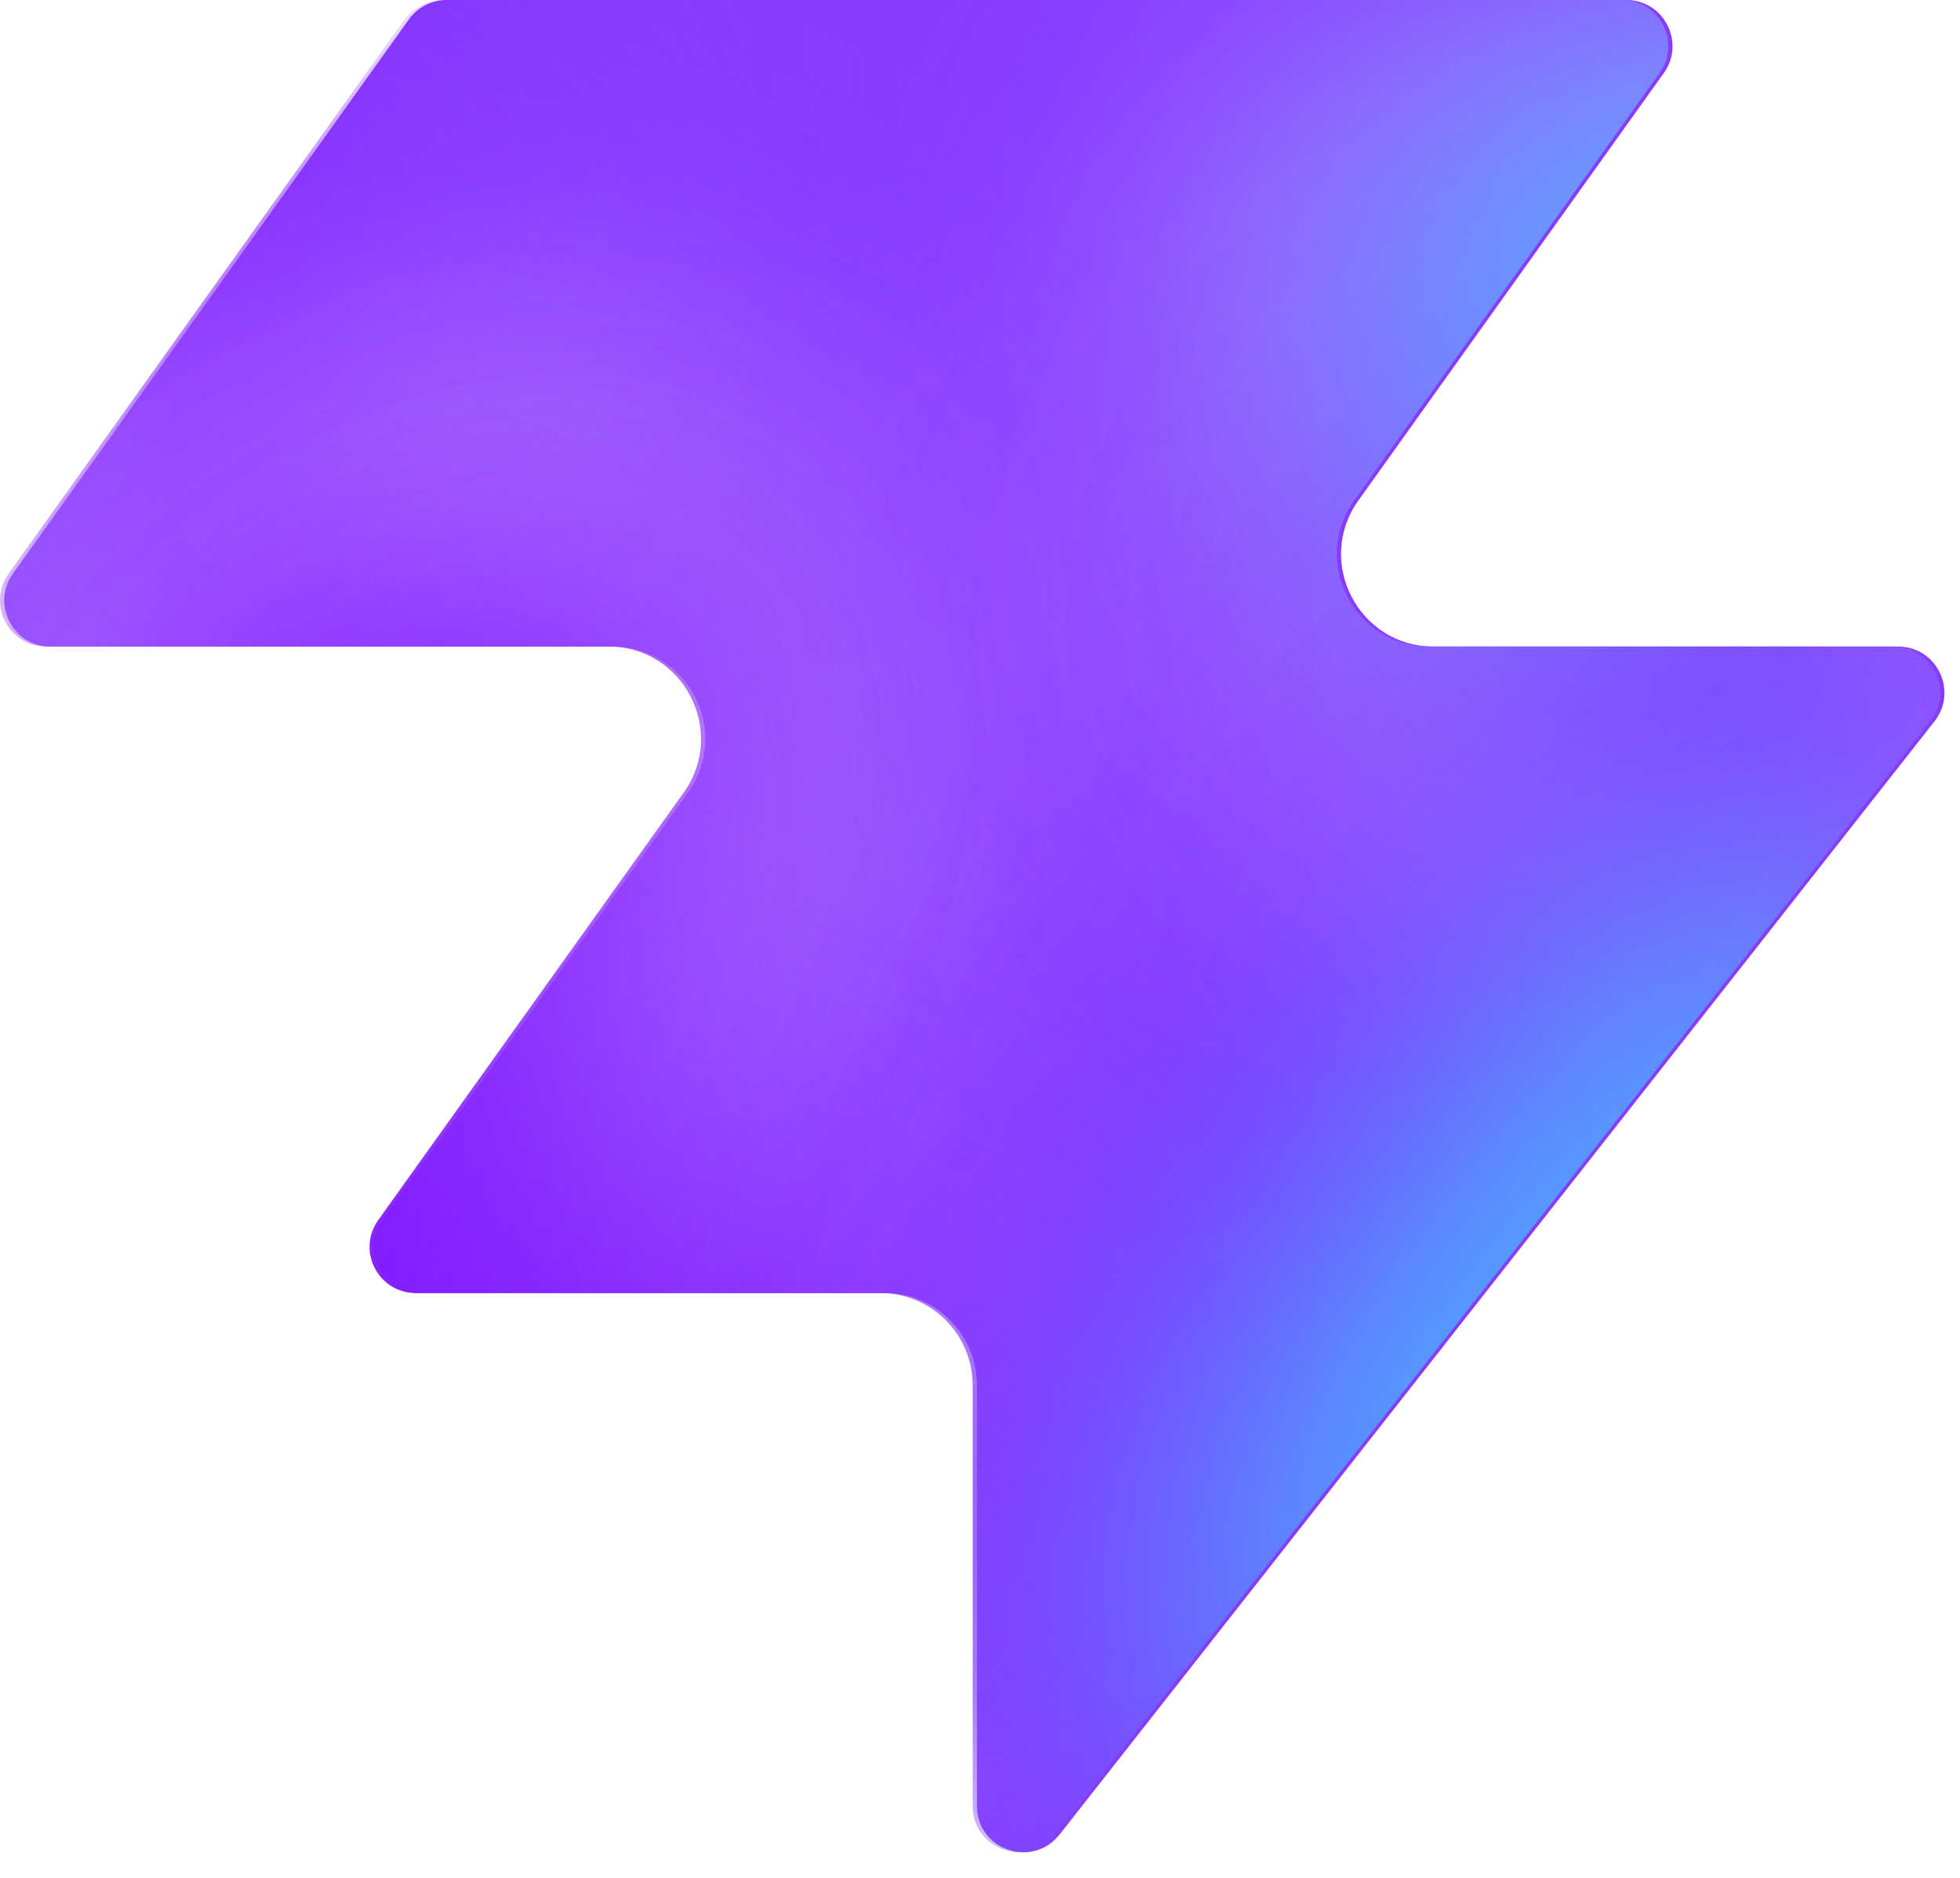
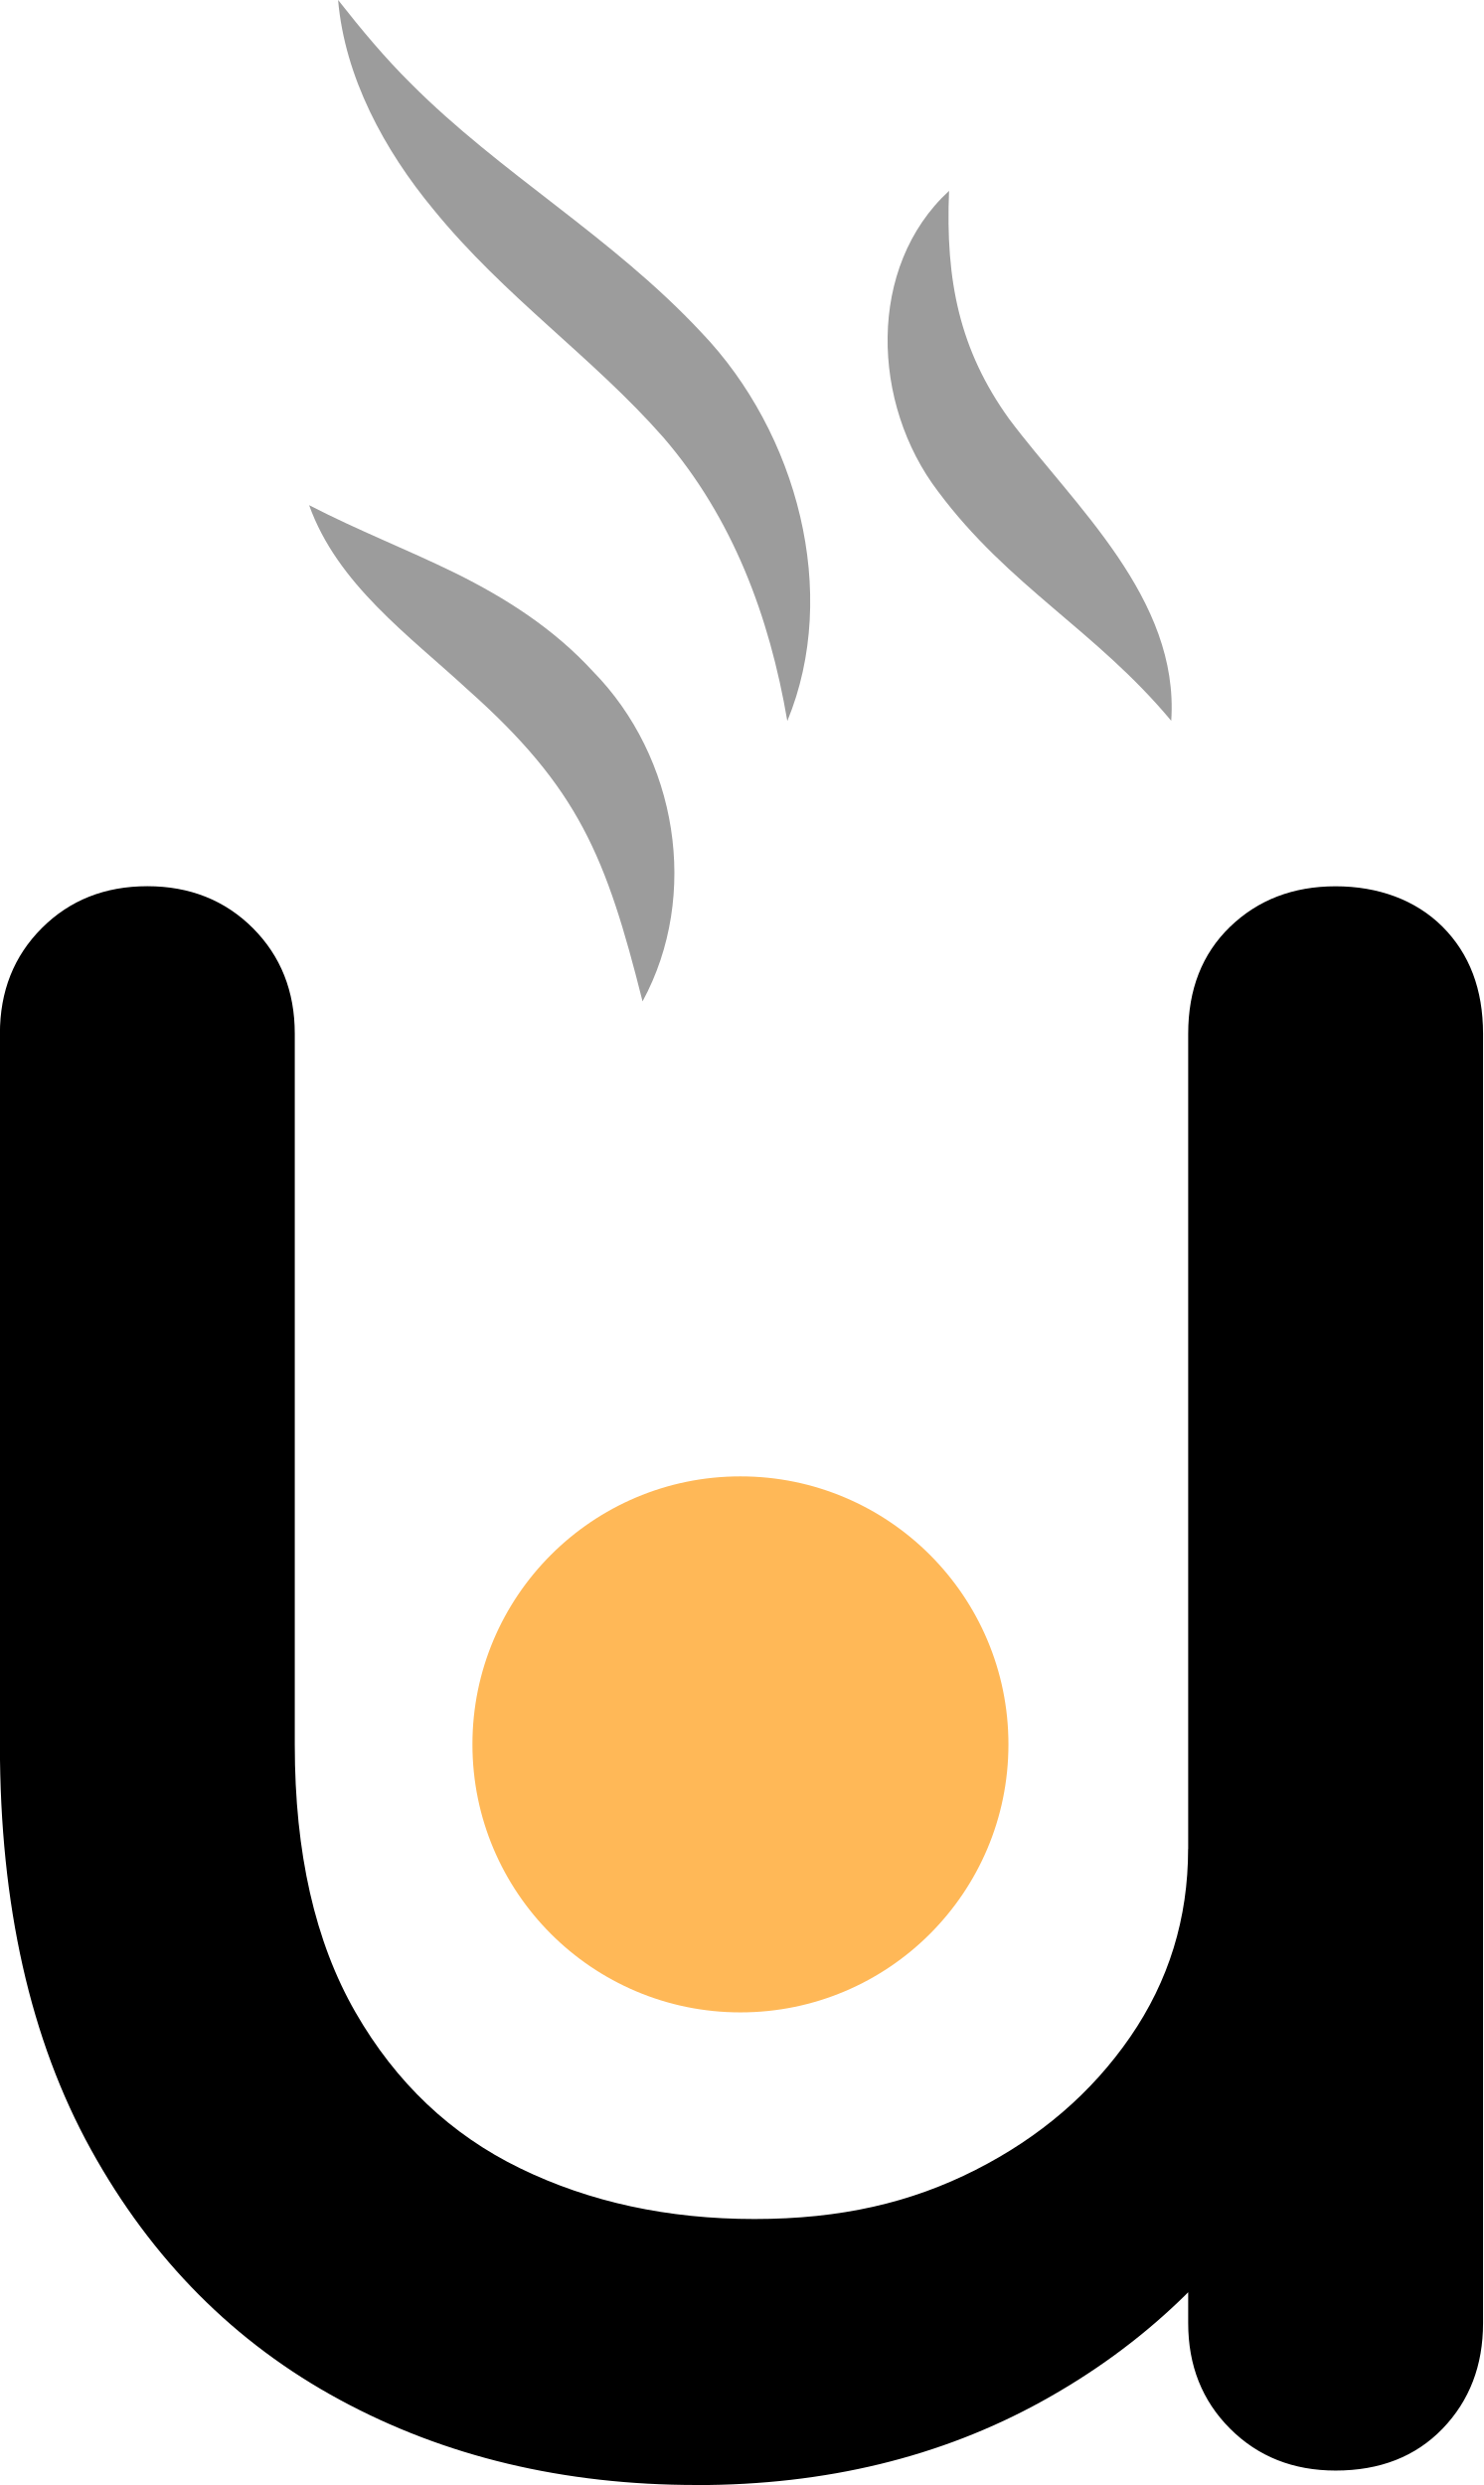
- <svg xmlns="http://www.w3.org/2000/svg" width="48" height="46" fill="none" viewBox="0 0 48 46">
-   <path fill="#863bff" d="M25.946 44.938c-.664.845-2.021.375-2.021-.698V33.937a2.26 2.26 0 0 0-2.262-2.262H10.287c-.92 0-1.456-1.04-.92-1.788l7.48-10.471c1.07-1.497 0-3.578-1.842-3.578H1.237c-.92 0-1.456-1.04-.92-1.788L10.013.474c.214-.297.556-.474.92-.474h28.894c.92 0 1.456 1.04.92 1.788l-7.48 10.471c-1.07 1.498 0 3.579 1.842 3.579h11.377c.943 0 1.473 1.088.89 1.83L25.947 44.94z" style="fill:#863bff;fill:color(display-p3 .525 .23 1);fill-opacity:1" />
-   <mask id="a" width="48" height="46" x="0" y="0" maskUnits="userSpaceOnUse" style="mask-type:alpha">
-     <path fill="#000" d="M25.842 44.938c-.664.844-2.021.375-2.021-.698V33.937a2.26 2.26 0 0 0-2.262-2.262H10.183c-.92 0-1.456-1.04-.92-1.788l7.48-10.471c1.07-1.498 0-3.579-1.842-3.579H1.133c-.92 0-1.456-1.04-.92-1.787L9.91.473c.214-.297.556-.474.92-.474h28.894c.92 0 1.456 1.04.92 1.788l-7.48 10.471c-1.07 1.498 0 3.578 1.842 3.578h11.377c.943 0 1.473 1.088.89 1.832L25.843 44.94z" style="fill:#000;fill-opacity:1" />
-   </mask>
-   <g mask="url(#a)">
-     <g filter="url(#b)">
-       <ellipse cx="5.508" cy="14.704" fill="#ede6ff" rx="5.508" ry="14.704" style="fill:#ede6ff;fill:color(display-p3 .927 .903 1);fill-opacity:1" transform="matrix(.00324 1 1 -.00324 -4.47 31.516)" />
-     </g>
-     <g filter="url(#c)">
-       <ellipse cx="10.399" cy="29.851" fill="#ede6ff" rx="10.399" ry="29.851" style="fill:#ede6ff;fill:color(display-p3 .927 .903 1);fill-opacity:1" transform="matrix(.00324 1 1 -.00324 -39.328 7.883)" />
-     </g>
-     <g filter="url(#d)">
-       <ellipse cx="5.508" cy="30.487" fill="#7e14ff" rx="5.508" ry="30.487" style="fill:#7e14ff;fill:color(display-p3 .492 .077 1);fill-opacity:1" transform="rotate(89.814 -25.913 -14.639)scale(1 -1)" />
-     </g>
-     <g filter="url(#e)">
-       <ellipse cx="5.508" cy="30.599" fill="#7e14ff" rx="5.508" ry="30.599" style="fill:#7e14ff;fill:color(display-p3 .492 .077 1);fill-opacity:1" transform="rotate(89.814 -32.644 -3.334)scale(1 -1)" />
-     </g>
-     <g filter="url(#f)">
-       <ellipse cx="5.508" cy="30.599" fill="#7e14ff" rx="5.508" ry="30.599" style="fill:#7e14ff;fill:color(display-p3 .492 .077 1);fill-opacity:1" transform="matrix(.00324 1 1 -.00324 -34.34 30.47)" />
-     </g>
-     <g filter="url(#g)">
-       <ellipse cx="14.072" cy="22.078" fill="#ede6ff" rx="14.072" ry="22.078" style="fill:#ede6ff;fill:color(display-p3 .927 .903 1);fill-opacity:1" transform="rotate(93.35 24.506 48.493)scale(-1 1)" />
-     </g>
-     <g filter="url(#h)">
-       <ellipse cx="3.47" cy="21.501" fill="#7e14ff" rx="3.47" ry="21.501" style="fill:#7e14ff;fill:color(display-p3 .492 .077 1);fill-opacity:1" transform="rotate(89.009 28.708 47.59)scale(-1 1)" />
-     </g>
-     <g filter="url(#i)">
-       <ellipse cx="3.47" cy="21.501" fill="#7e14ff" rx="3.47" ry="21.501" style="fill:#7e14ff;fill:color(display-p3 .492 .077 1);fill-opacity:1" transform="rotate(89.009 28.708 47.59)scale(-1 1)" />
-     </g>
-     <g filter="url(#j)">
-       <ellipse cx=".387" cy="8.972" fill="#7e14ff" rx="4.407" ry="29.108" style="fill:#7e14ff;fill:color(display-p3 .492 .077 1);fill-opacity:1" transform="rotate(39.51 .387 8.972)" />
-     </g>
-     <g filter="url(#k)">
-       <ellipse cx="47.523" cy="-6.092" fill="#7e14ff" rx="4.407" ry="29.108" style="fill:#7e14ff;fill:color(display-p3 .492 .077 1);fill-opacity:1" transform="rotate(37.892 47.523 -6.092)" />
-     </g>
-     <g filter="url(#l)">
-       <ellipse cx="41.412" cy="6.333" fill="#47bfff" rx="5.971" ry="9.665" style="fill:#47bfff;fill:color(display-p3 .28 .748 1);fill-opacity:1" transform="rotate(37.892 41.412 6.333)" />
-     </g>
-     <g filter="url(#m)">
-       <ellipse cx="-1.879" cy="38.332" fill="#7e14ff" rx="4.407" ry="29.108" style="fill:#7e14ff;fill:color(display-p3 .492 .077 1);fill-opacity:1" transform="rotate(37.892 -1.88 38.332)" />
-     </g>
-     <g filter="url(#n)">
-       <ellipse cx="-1.879" cy="38.332" fill="#7e14ff" rx="4.407" ry="29.108" style="fill:#7e14ff;fill:color(display-p3 .492 .077 1);fill-opacity:1" transform="rotate(37.892 -1.88 38.332)" />
-     </g>
-     <g filter="url(#o)">
-       <ellipse cx="35.651" cy="29.907" fill="#7e14ff" rx="4.407" ry="29.108" style="fill:#7e14ff;fill:color(display-p3 .492 .077 1);fill-opacity:1" transform="rotate(37.892 35.651 29.907)" />
-     </g>
-     <g filter="url(#p)">
-       <ellipse cx="38.418" cy="32.4" fill="#47bfff" rx="5.971" ry="15.297" style="fill:#47bfff;fill:color(display-p3 .28 .748 1);fill-opacity:1" transform="rotate(37.892 38.418 32.4)" />
+ <svg xmlns="http://www.w3.org/2000/svg" id="Calque_2" data-name="Calque 2" viewBox="0 0 176.64 295.97">
+   <defs>
+     <style>
+       .cls-1 {
+         fill: #9c9c9c;
+       }
+ 
+       .cls-2 {
+         fill: #ffb857;
+       }
+     </style>
+   </defs>
+   <g id="logo_RVB" data-name="logo RVB">
+     <path d="M82.98,295.97c-15.84,0-30.02-3.38-42.53-10.16-12.51-6.77-22.38-16.7-29.61-29.78-7.23-13.08-10.85-29.15-10.85-48.21v-84.71c0-5.05,1.66-9.24,4.99-12.57,3.33-3.33,7.52-4.99,12.57-4.99s9.24,1.67,12.57,4.99c3.32,3.33,4.99,7.52,4.99,12.57v84.71c0,12.86,2.41,23.47,7.23,31.85,4.82,8.38,11.36,14.58,19.63,18.59,8.26,4.02,17.56,6.03,27.89,6.03s18.65-1.95,26.34-5.85c7.69-3.9,13.83-9.18,18.42-15.84,4.59-6.66,6.89-14.12,6.89-22.38h21.69c0,14.24-3.5,27.09-10.5,38.57-7,11.48-16.53,20.55-28.58,27.2-12.05,6.66-25.77,9.99-41.15,9.99ZM159.08,294.25c-5.05,0-9.24-1.66-12.57-4.99-3.33-3.33-4.99-7.52-4.99-12.57V123.12c0-5.28,1.66-9.52,4.99-12.74,3.33-3.21,7.52-4.82,12.57-4.82s9.52,1.61,12.74,4.82c3.21,3.22,4.82,7.46,4.82,12.74v153.57c0,5.05-1.61,9.24-4.82,12.57-3.22,3.33-7.46,4.99-12.74,4.99Z" />
+     <g id="supmeal">
+       <g>
+         <path class="cls-1" d="M93.77,85.85c-2.13-12.5-6.52-24.17-14.73-33.72-8.44-9.61-18.93-16.75-27.43-27.2-5.82-7.03-10.55-15.73-11.34-24.93,2.83,3.6,5.6,6.91,8.62,9.9,10.76,10.82,23.96,18.24,34.67,29.72,11.38,11.9,16.52,30.99,10.22,46.24h0Z" />
+         <path class="cls-1" d="M76.53,119.26c-4.34-17.27-7.6-25.36-20.83-37.13-7-6.46-15.52-12.56-18.88-21.96,5.96,3.07,11.42,5.16,17.36,8.06,6.09,3.01,11.78,6.65,16.45,11.74,10.01,10.19,12.77,26.63,5.91,39.28h0Z" />
+         <path class="cls-1" d="M113.04,22.72c-.45,10.79,1.28,19,7.14,27.16,7.69,10.29,20.31,21.39,19.32,35.97-8.93-10.73-19.34-16.01-27.76-27.3-7.96-10.43-8.53-26.77,1.31-35.83h0Z" />
+       </g>
+       <circle class="cls-2" cx="88.19" cy="207.76" r="31.92" />
    </g>
  </g>
-   <defs>
-     <filter id="b" width="60.045" height="41.654" x="-19.77" y="16.149" color-interpolation-filters="sRGB" filterUnits="userSpaceOnUse">
-       <feFlood flood-opacity="0" result="BackgroundImageFix" />
-       <feBlend in="SourceGraphic" in2="BackgroundImageFix" result="shape" />
-       <feGaussianBlur result="effect1_foregroundBlur_2002_17158" stdDeviation="7.659" />
-     </filter>
-     <filter id="c" width="90.34" height="51.437" x="-54.613" y="-7.533" color-interpolation-filters="sRGB" filterUnits="userSpaceOnUse">
-       <feFlood flood-opacity="0" result="BackgroundImageFix" />
-       <feBlend in="SourceGraphic" in2="BackgroundImageFix" result="shape" />
-       <feGaussianBlur result="effect1_foregroundBlur_2002_17158" stdDeviation="7.659" />
-     </filter>
-     <filter id="d" width="79.355" height="29.4" x="-49.64" y="2.03" color-interpolation-filters="sRGB" filterUnits="userSpaceOnUse">
-       <feFlood flood-opacity="0" result="BackgroundImageFix" />
-       <feBlend in="SourceGraphic" in2="BackgroundImageFix" result="shape" />
-       <feGaussianBlur result="effect1_foregroundBlur_2002_17158" stdDeviation="4.596" />
-     </filter>
-     <filter id="e" width="79.579" height="29.4" x="-45.045" y="20.029" color-interpolation-filters="sRGB" filterUnits="userSpaceOnUse">
-       <feFlood flood-opacity="0" result="BackgroundImageFix" />
-       <feBlend in="SourceGraphic" in2="BackgroundImageFix" result="shape" />
-       <feGaussianBlur result="effect1_foregroundBlur_2002_17158" stdDeviation="4.596" />
-     </filter>
-     <filter id="f" width="79.579" height="29.4" x="-43.513" y="21.178" color-interpolation-filters="sRGB" filterUnits="userSpaceOnUse">
-       <feFlood flood-opacity="0" result="BackgroundImageFix" />
-       <feBlend in="SourceGraphic" in2="BackgroundImageFix" result="shape" />
-       <feGaussianBlur result="effect1_foregroundBlur_2002_17158" stdDeviation="4.596" />
-     </filter>
-     <filter id="g" width="74.749" height="58.852" x="15.756" y="-17.901" color-interpolation-filters="sRGB" filterUnits="userSpaceOnUse">
-       <feFlood flood-opacity="0" result="BackgroundImageFix" />
-       <feBlend in="SourceGraphic" in2="BackgroundImageFix" result="shape" />
-       <feGaussianBlur result="effect1_foregroundBlur_2002_17158" stdDeviation="7.659" />
-     </filter>
-     <filter id="h" width="61.377" height="25.362" x="23.548" y="2.284" color-interpolation-filters="sRGB" filterUnits="userSpaceOnUse">
-       <feFlood flood-opacity="0" result="BackgroundImageFix" />
-       <feBlend in="SourceGraphic" in2="BackgroundImageFix" result="shape" />
-       <feGaussianBlur result="effect1_foregroundBlur_2002_17158" stdDeviation="4.596" />
-     </filter>
-     <filter id="i" width="61.377" height="25.362" x="23.548" y="2.284" color-interpolation-filters="sRGB" filterUnits="userSpaceOnUse">
-       <feFlood flood-opacity="0" result="BackgroundImageFix" />
-       <feBlend in="SourceGraphic" in2="BackgroundImageFix" result="shape" />
-       <feGaussianBlur result="effect1_foregroundBlur_2002_17158" stdDeviation="4.596" />
-     </filter>
-     <filter id="j" width="56.045" height="63.649" x="-27.636" y="-22.853" color-interpolation-filters="sRGB" filterUnits="userSpaceOnUse">
-       <feFlood flood-opacity="0" result="BackgroundImageFix" />
-       <feBlend in="SourceGraphic" in2="BackgroundImageFix" result="shape" />
-       <feGaussianBlur result="effect1_foregroundBlur_2002_17158" stdDeviation="4.596" />
-     </filter>
-     <filter id="k" width="54.814" height="64.646" x="20.116" y="-38.415" color-interpolation-filters="sRGB" filterUnits="userSpaceOnUse">
-       <feFlood flood-opacity="0" result="BackgroundImageFix" />
-       <feBlend in="SourceGraphic" in2="BackgroundImageFix" result="shape" />
-       <feGaussianBlur result="effect1_foregroundBlur_2002_17158" stdDeviation="4.596" />
-     </filter>
-     <filter id="l" width="33.541" height="35.313" x="24.641" y="-11.323" color-interpolation-filters="sRGB" filterUnits="userSpaceOnUse">
-       <feFlood flood-opacity="0" result="BackgroundImageFix" />
-       <feBlend in="SourceGraphic" in2="BackgroundImageFix" result="shape" />
-       <feGaussianBlur result="effect1_foregroundBlur_2002_17158" stdDeviation="4.596" />
-     </filter>
-     <filter id="m" width="54.814" height="64.646" x="-29.286" y="6.009" color-interpolation-filters="sRGB" filterUnits="userSpaceOnUse">
-       <feFlood flood-opacity="0" result="BackgroundImageFix" />
-       <feBlend in="SourceGraphic" in2="BackgroundImageFix" result="shape" />
-       <feGaussianBlur result="effect1_foregroundBlur_2002_17158" stdDeviation="4.596" />
-     </filter>
-     <filter id="n" width="54.814" height="64.646" x="-29.286" y="6.009" color-interpolation-filters="sRGB" filterUnits="userSpaceOnUse">
-       <feFlood flood-opacity="0" result="BackgroundImageFix" />
-       <feBlend in="SourceGraphic" in2="BackgroundImageFix" result="shape" />
-       <feGaussianBlur result="effect1_foregroundBlur_2002_17158" stdDeviation="4.596" />
-     </filter>
-     <filter id="o" width="54.814" height="64.646" x="8.244" y="-2.416" color-interpolation-filters="sRGB" filterUnits="userSpaceOnUse">
-       <feFlood flood-opacity="0" result="BackgroundImageFix" />
-       <feBlend in="SourceGraphic" in2="BackgroundImageFix" result="shape" />
-       <feGaussianBlur result="effect1_foregroundBlur_2002_17158" stdDeviation="4.596" />
-     </filter>
-     <filter id="p" width="39.409" height="43.623" x="18.713" y="10.588" color-interpolation-filters="sRGB" filterUnits="userSpaceOnUse">
-       <feFlood flood-opacity="0" result="BackgroundImageFix" />
-       <feBlend in="SourceGraphic" in2="BackgroundImageFix" result="shape" />
-       <feGaussianBlur result="effect1_foregroundBlur_2002_17158" stdDeviation="4.596" />
-     </filter>
-   </defs>
</svg>
